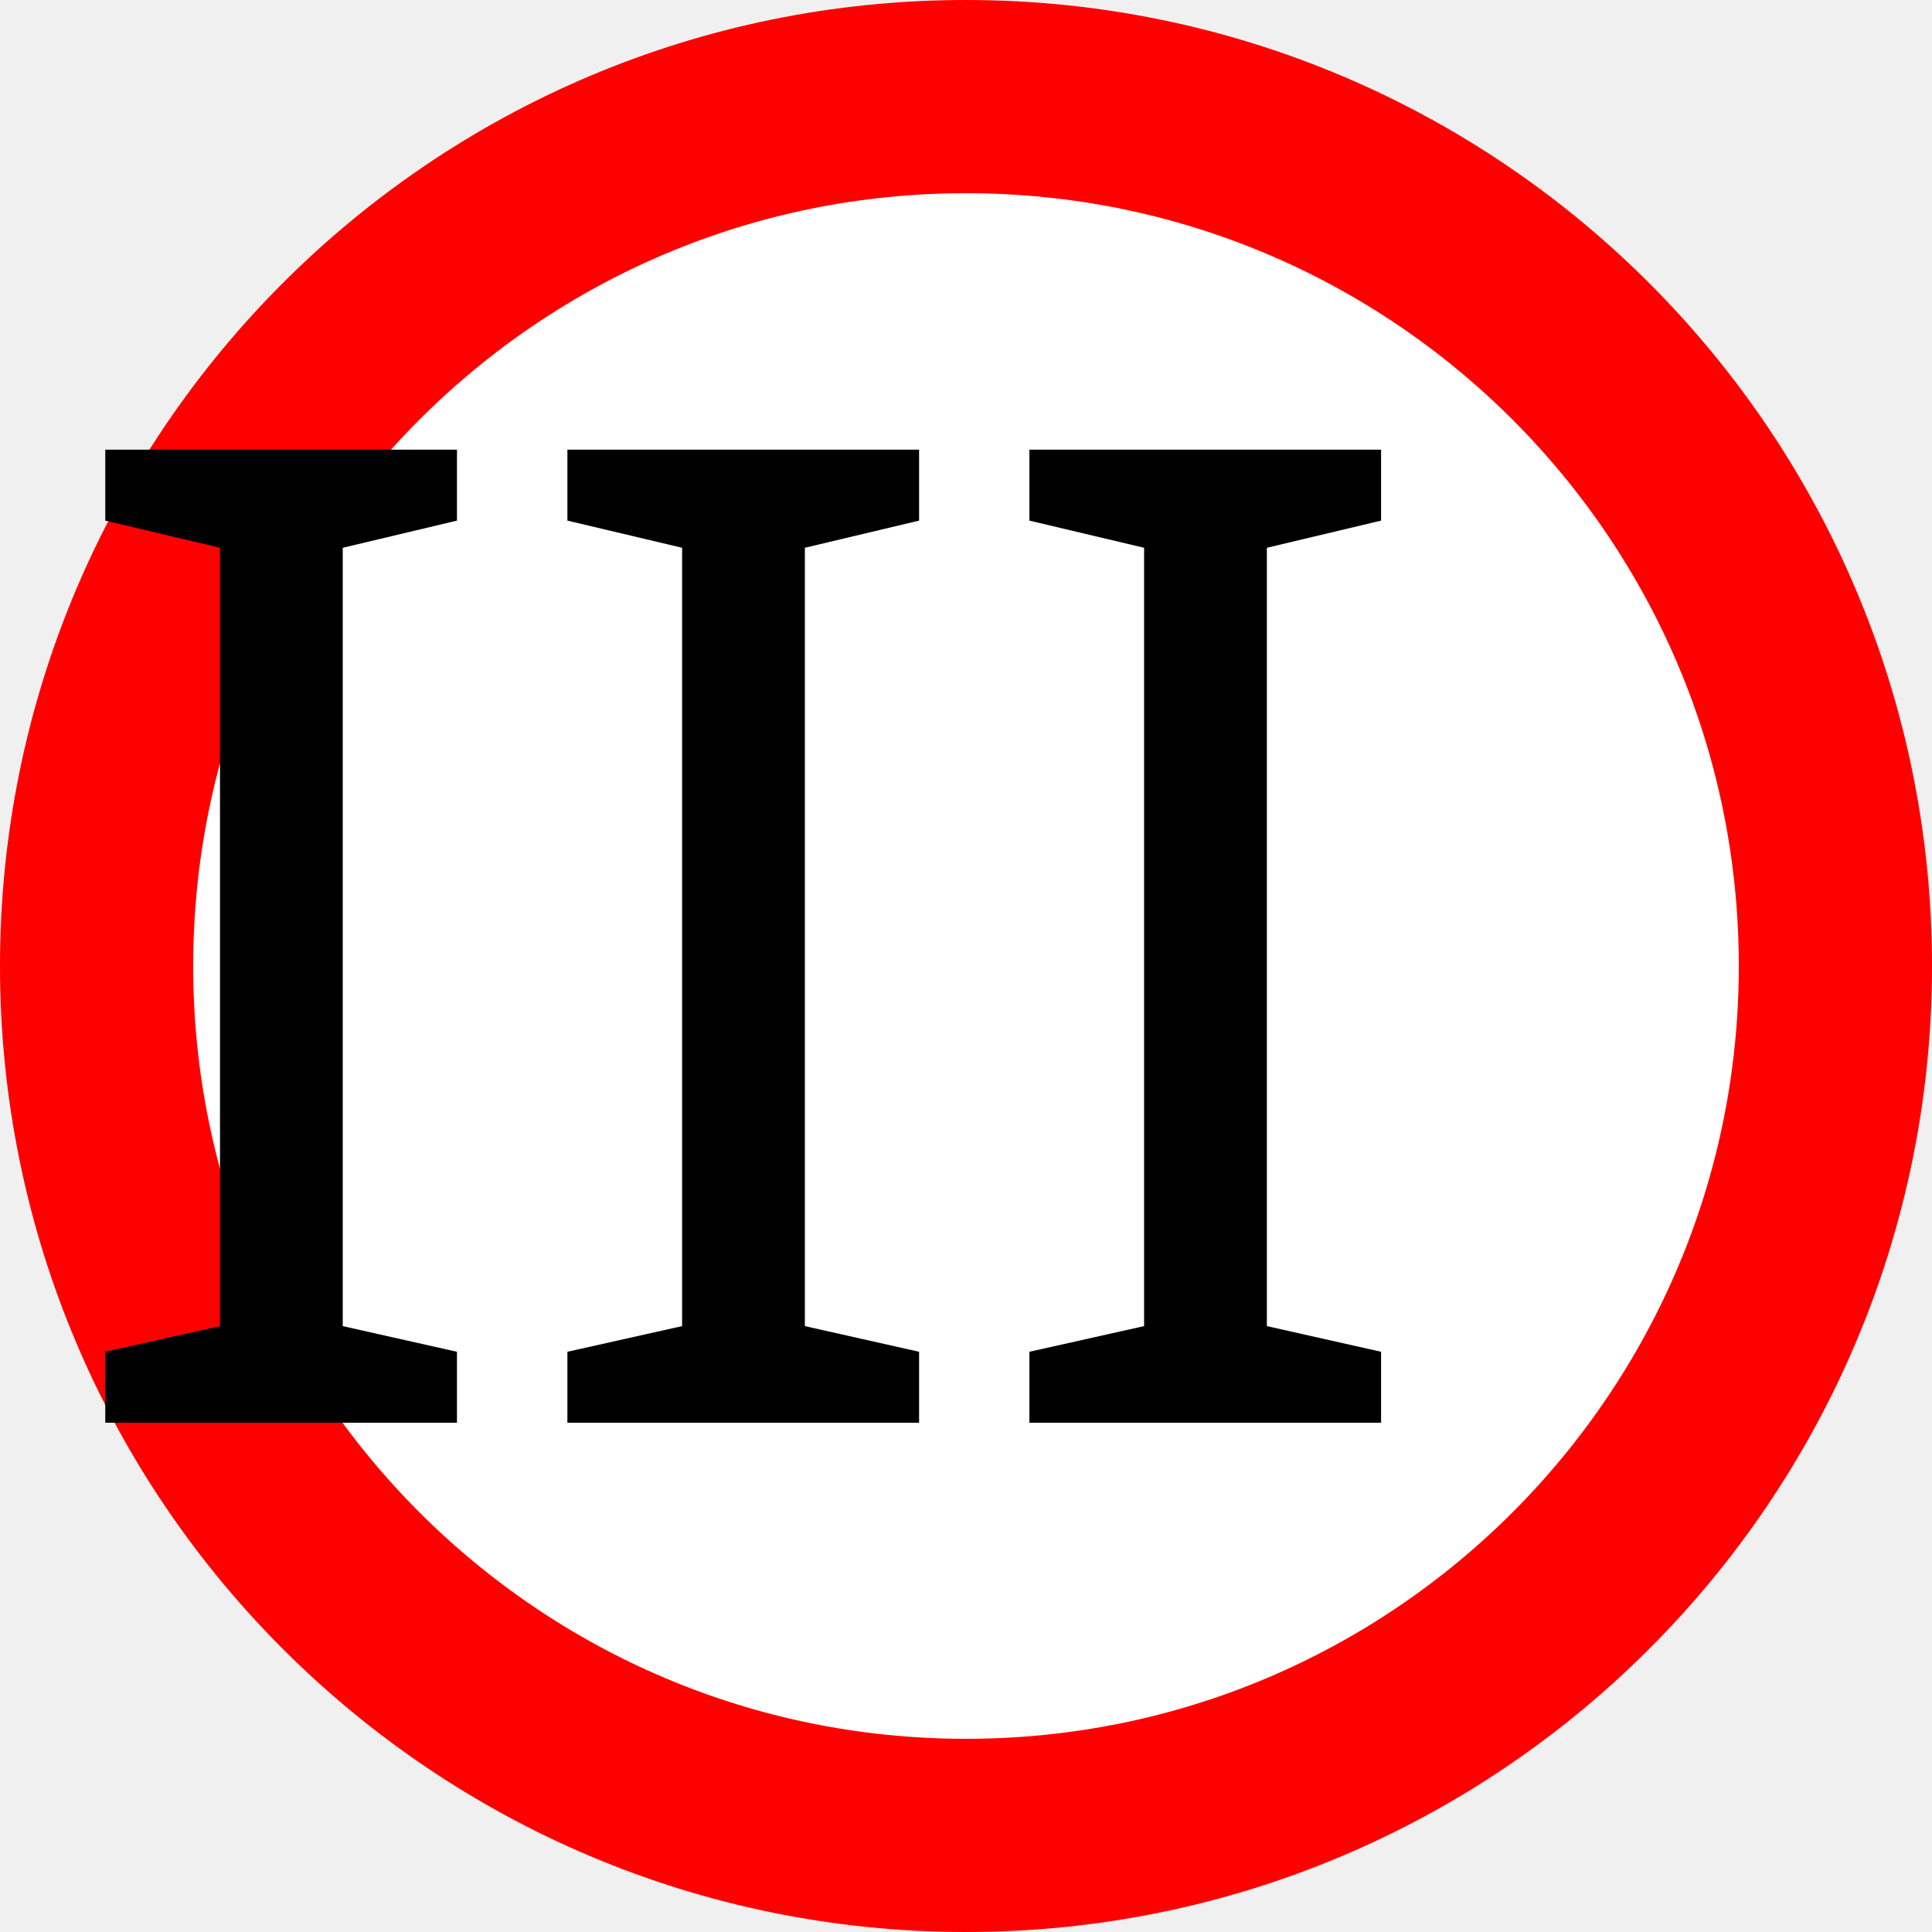
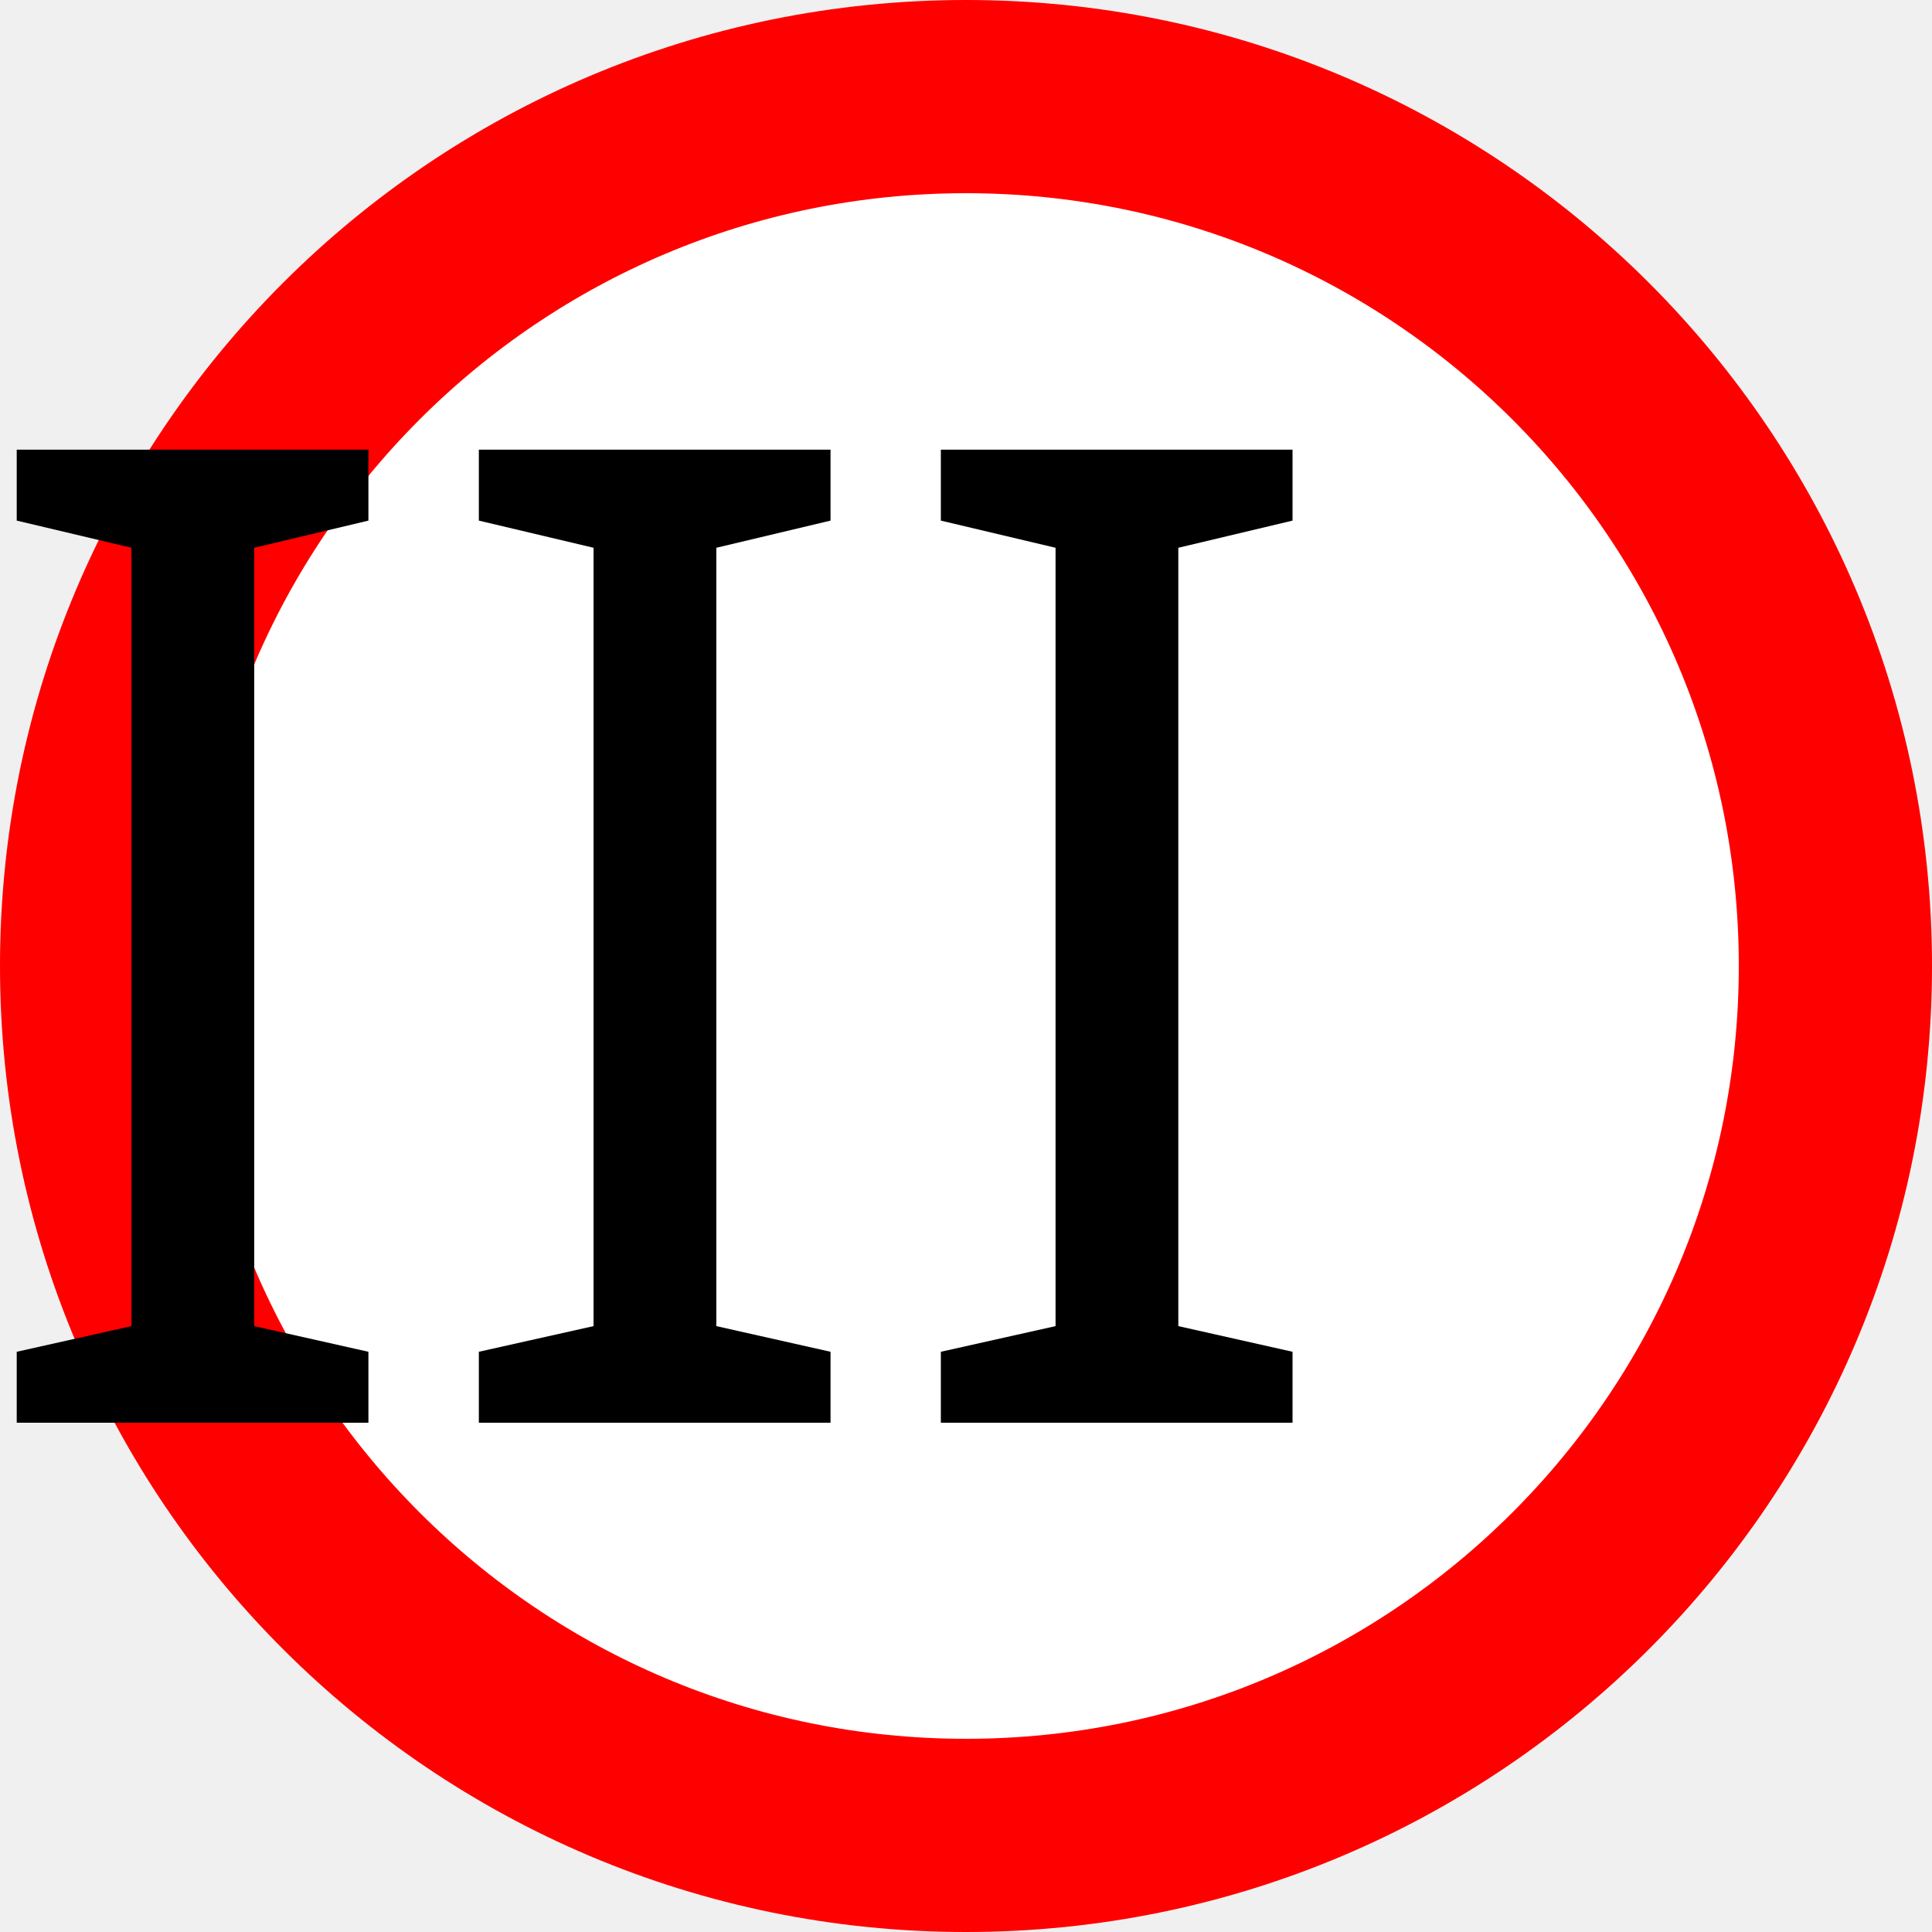
<svg xmlns="http://www.w3.org/2000/svg" width="60mm" height="60mm" viewBox="0 0 60 60" version="1.1" id="svg8">
  <defs id="defs2" />
  <g id="layer1" transform="translate(-75,-118.5)">
-     <circle style="fill:#ffffff;fill-opacity:1;stroke:#ff0000;stroke-width:6;stroke-linecap:butt;stroke-linejoin:round;stroke-miterlimit:4;stroke-dasharray:none;stroke-dashoffset:0" id="path836" cx="105" cy="148.5" r="27" />
-     <text xml:space="preserve" style="font-style:normal;font-variant:normal;font-weight:normal;font-stretch:normal;font-size:10.583px;line-height:1.25;font-family:'Roadgeek 2005 Series 1B';-inkscape-font-specification:'Roadgeek 2005 Series 1B';text-align:center;letter-spacing:0px;word-spacing:0px;text-anchor:middle;fill:#000000;fill-opacity:1;stroke:none;stroke-width:0.265" x="104.988" y="162.682" id="text852">
-       <tspan id="tspan850" x="104.988" y="162.682" style="font-size:42.333px;stroke-width:0.265">III</tspan>
-     </text>
+     <g id="g1951">
+       <circle r="27" cy="148.5" cx="105" id="path836" style="fill:#ffffff;fill-opacity:1;stroke:#ff0000;stroke-width:6;stroke-linecap:butt;stroke-linejoin:round;stroke-miterlimit:4;stroke-dasharray:none;stroke-dashoffset:0" />
+       <text id="text852" y="162.682" x="104.988" style="font-style:normal;font-variant:normal;font-weight:normal;font-stretch:normal;font-size:10.583px;line-height:1.25;font-family:'Roadgeek 2005 Series 1B';-inkscape-font-specification:'Roadgeek 2005 Series 1B';text-align:center;letter-spacing:0px;word-spacing:0px;text-anchor:middle;fill:#000000;fill-opacity:1;stroke:none;stroke-width:0.265" xml:space="preserve">
+         <tspan style="font-size:42.333px;stroke-width:0.265" y="162.682" x="104.988" id="tspan850">III</tspan>
+       </text>
+     </g>
  </g>
</svg>
